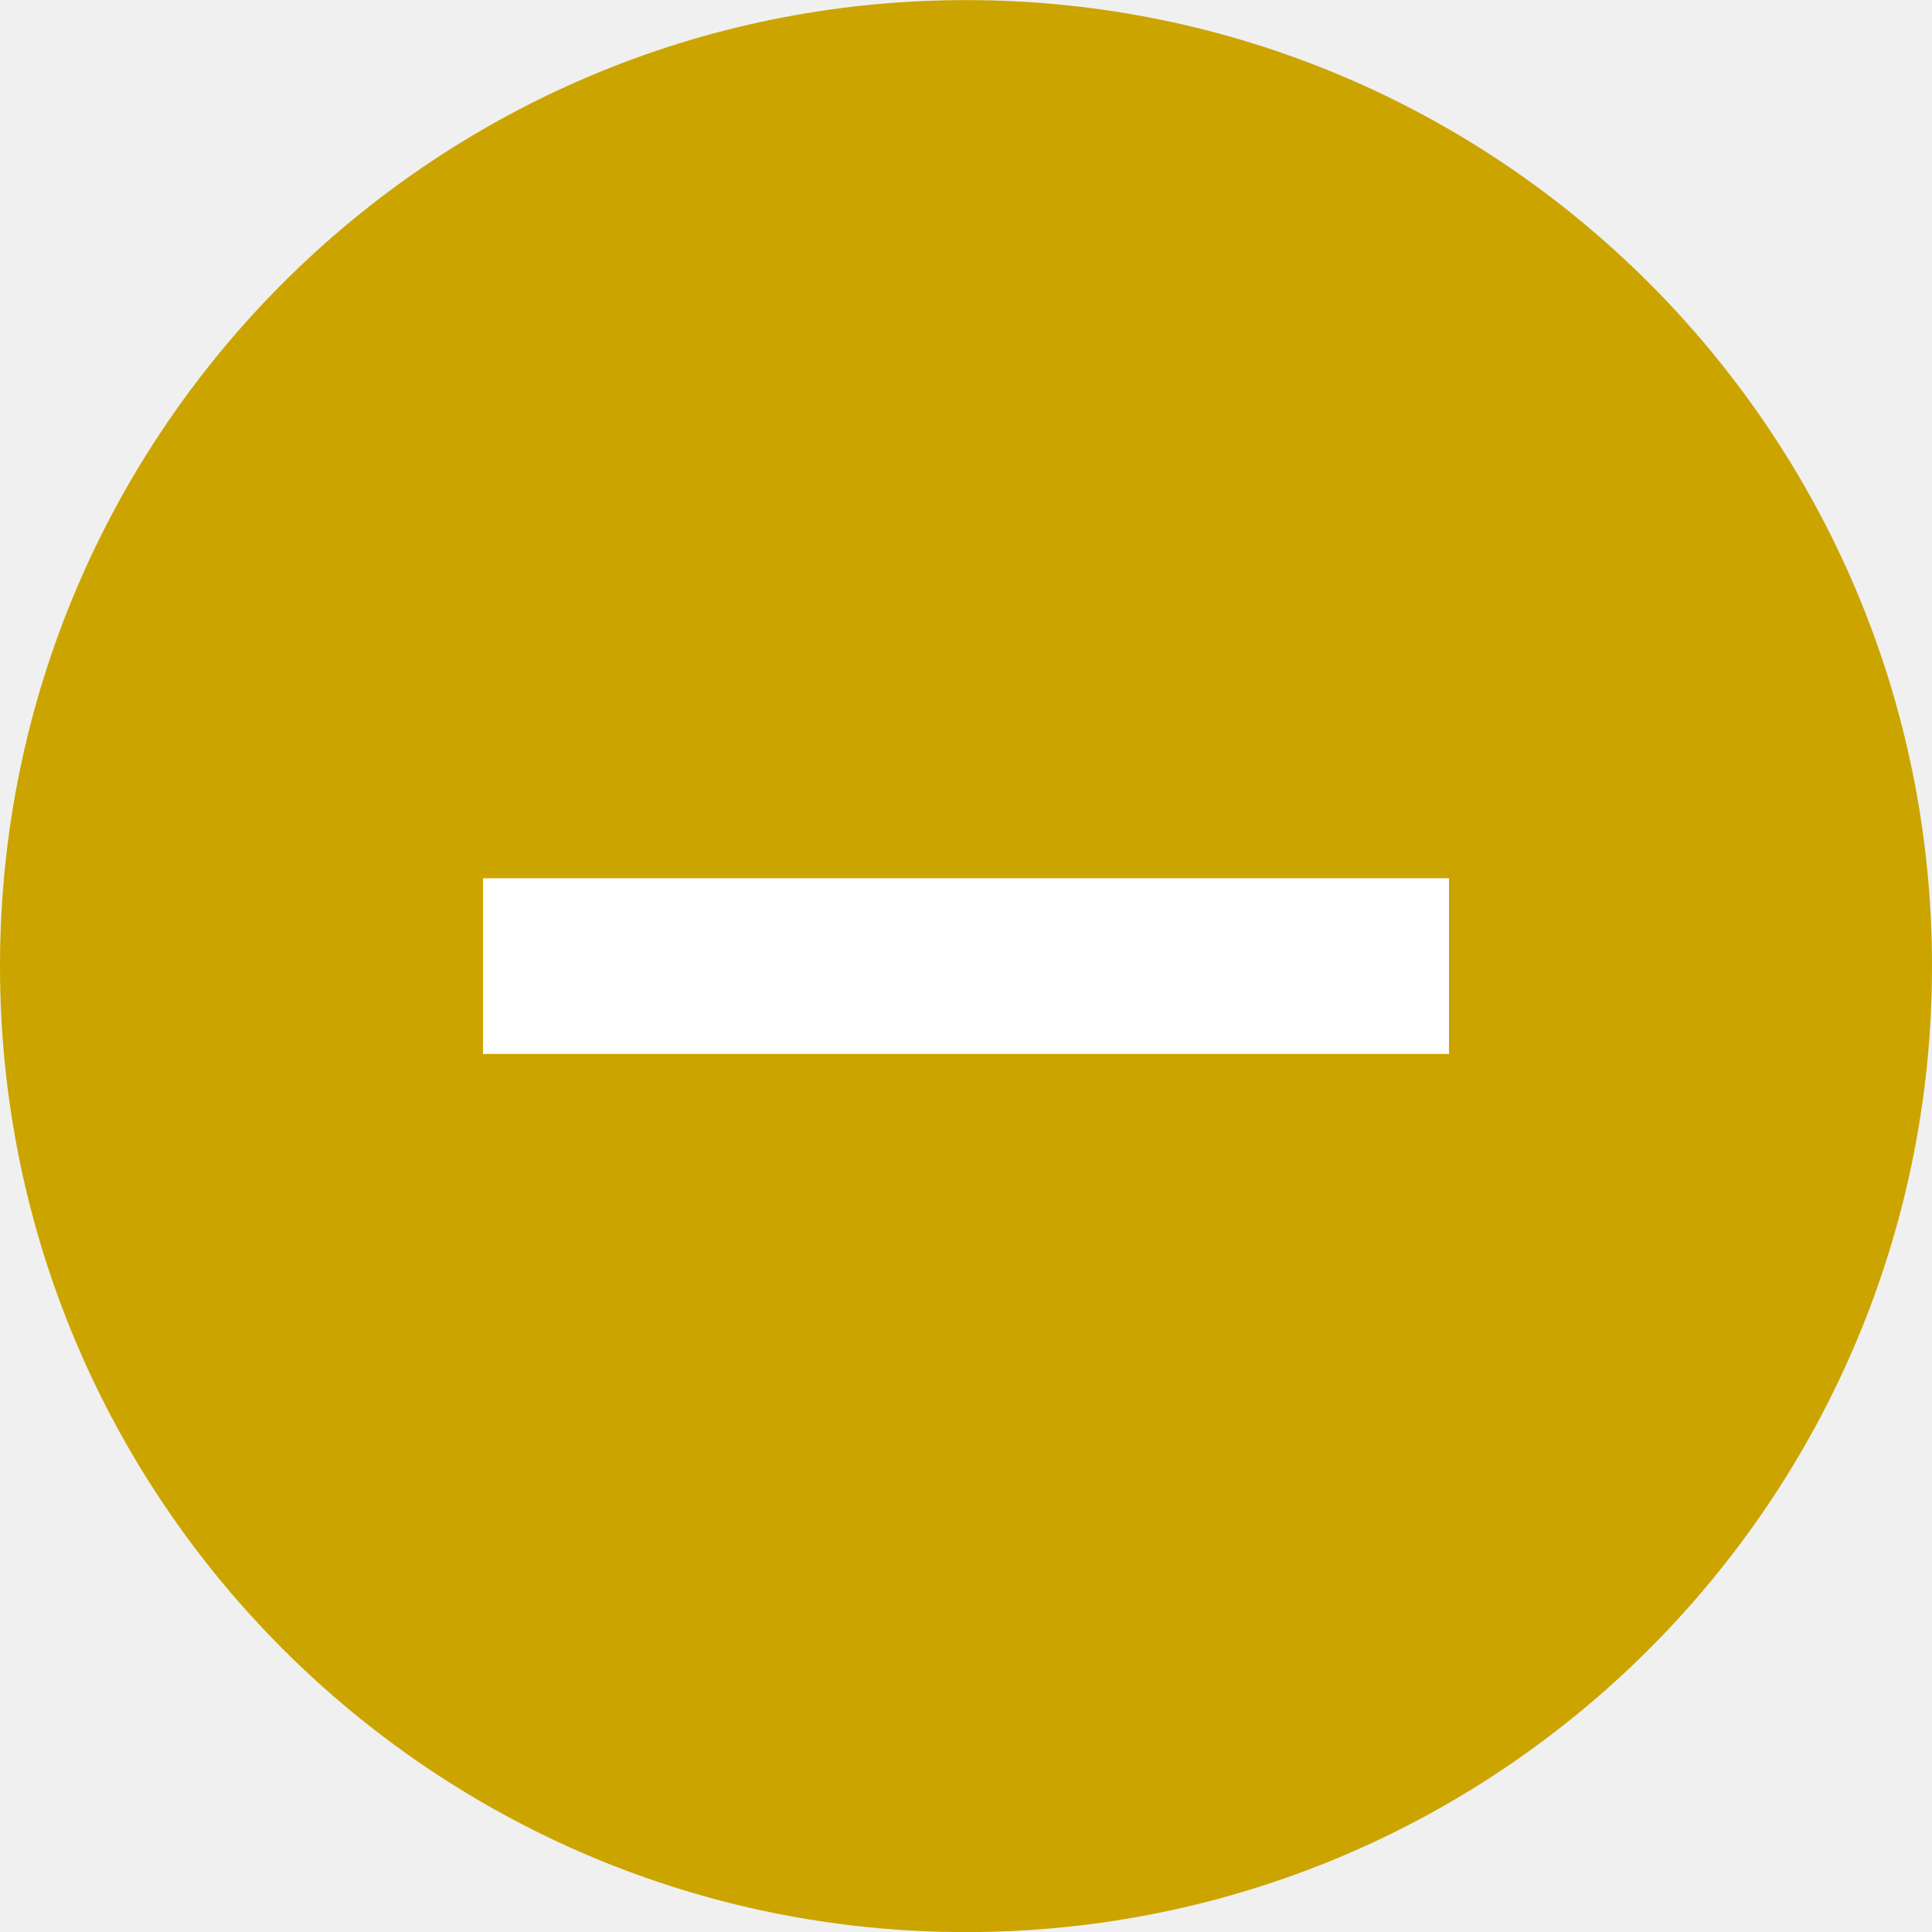
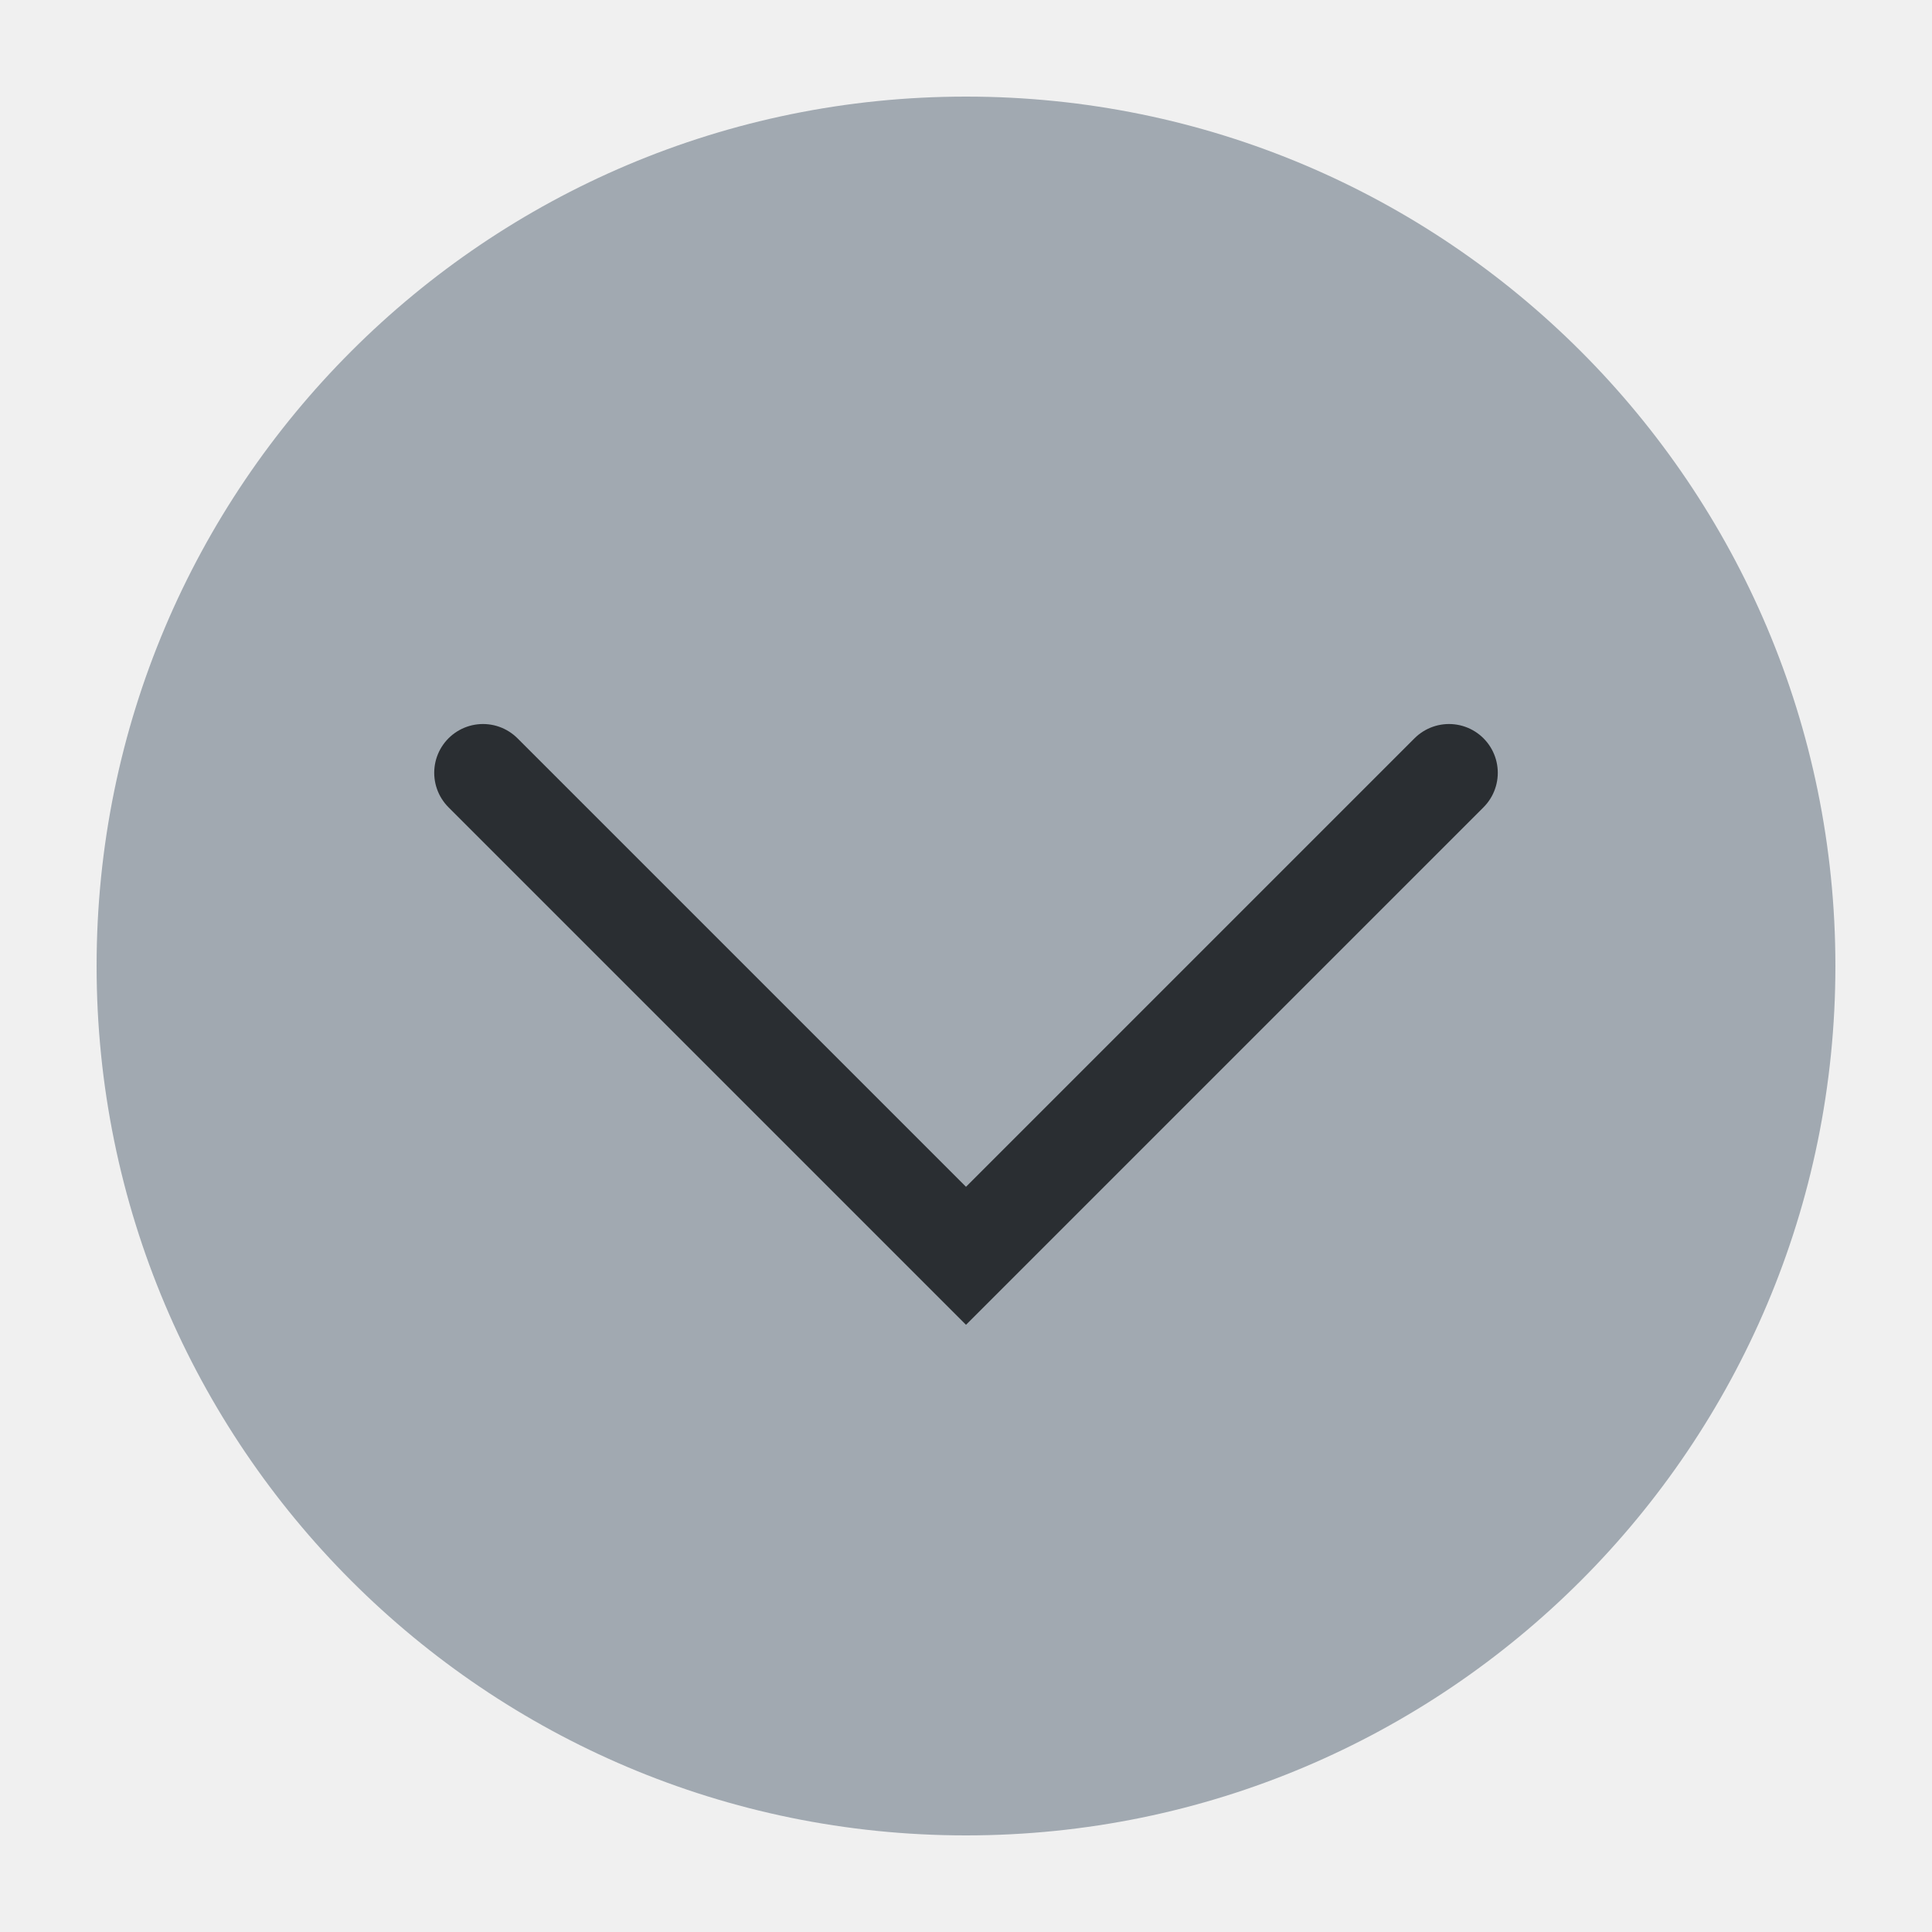
<svg xmlns="http://www.w3.org/2000/svg" viewBox="0 0 50 50" version="1.2" baseProfile="tiny">
  <defs>
</defs>
  <g fill="none" stroke="black" stroke-width="1" fill-rule="evenodd" stroke-linecap="square" stroke-linejoin="bevel">
-     <g fill="#cca400" fill-opacity="1" stroke="none" transform="matrix(2.27273,0,0,2.27273,-2.27273,-2498.91)" font-family="Source Code Pro" font-size="11" font-weight="400" font-style="normal">
-       <circle cx="12" cy="1110.52" r="11" />
+     <g fill="#a1a9b1" fill-opacity="1" stroke="none" transform="matrix(2.5,0,0,2.5,2.5,2.5)" font-family="Noto Sans" font-size="12" font-weight="400" font-style="normal">
+       <circle cx="9" cy="9" r="9" />
    </g>
-     <g fill="#ffffff" fill-opacity="1" stroke="none" transform="matrix(2.27273,0,0,2.27273,-2.27273,-2498.91)" font-family="Source Code Pro" font-size="11" font-weight="400" font-style="normal">
-       <path vector-effect="none" fill-rule="nonzero" d="M11.5,1109.52 L10.5,1109.52 L6.5,1109.52 L6.5,1111.52 L10.5,1111.52 L11.5,1111.52 L12.5,1111.52 L13.5,1111.52 L17.5,1111.52 L17.5,1109.52 L13.5,1109.52 L12.5,1109.52 L11.5,1109.52" />
+     <g fill="none" stroke="#2a2e32" stroke-opacity="1" stroke-width="1.01" stroke-linecap="round" stroke-linejoin="miter" stroke-miterlimit="2" transform="matrix(2.5,0,0,2.5,2.5,2.5)" font-family="Noto Sans" font-size="12" font-weight="400" font-style="normal">
+       <polyline fill="none" vector-effect="none" points="4,7 9,12 14,7 " />
    </g>
-     <g fill="none" stroke="#000000" stroke-opacity="1" stroke-width="1" stroke-linecap="square" stroke-linejoin="bevel" transform="matrix(1,0,0,1,0,0)" font-family="Source Code Pro" font-size="11" font-weight="400" font-style="normal">
+     <g fill="none" stroke="#000000" stroke-opacity="1" stroke-width="1" stroke-linecap="square" stroke-linejoin="bevel" transform="matrix(1,0,0,1,0,0)" font-family="Noto Sans" font-size="12" font-weight="400" font-style="normal">
</g>
  </g>
</svg>
